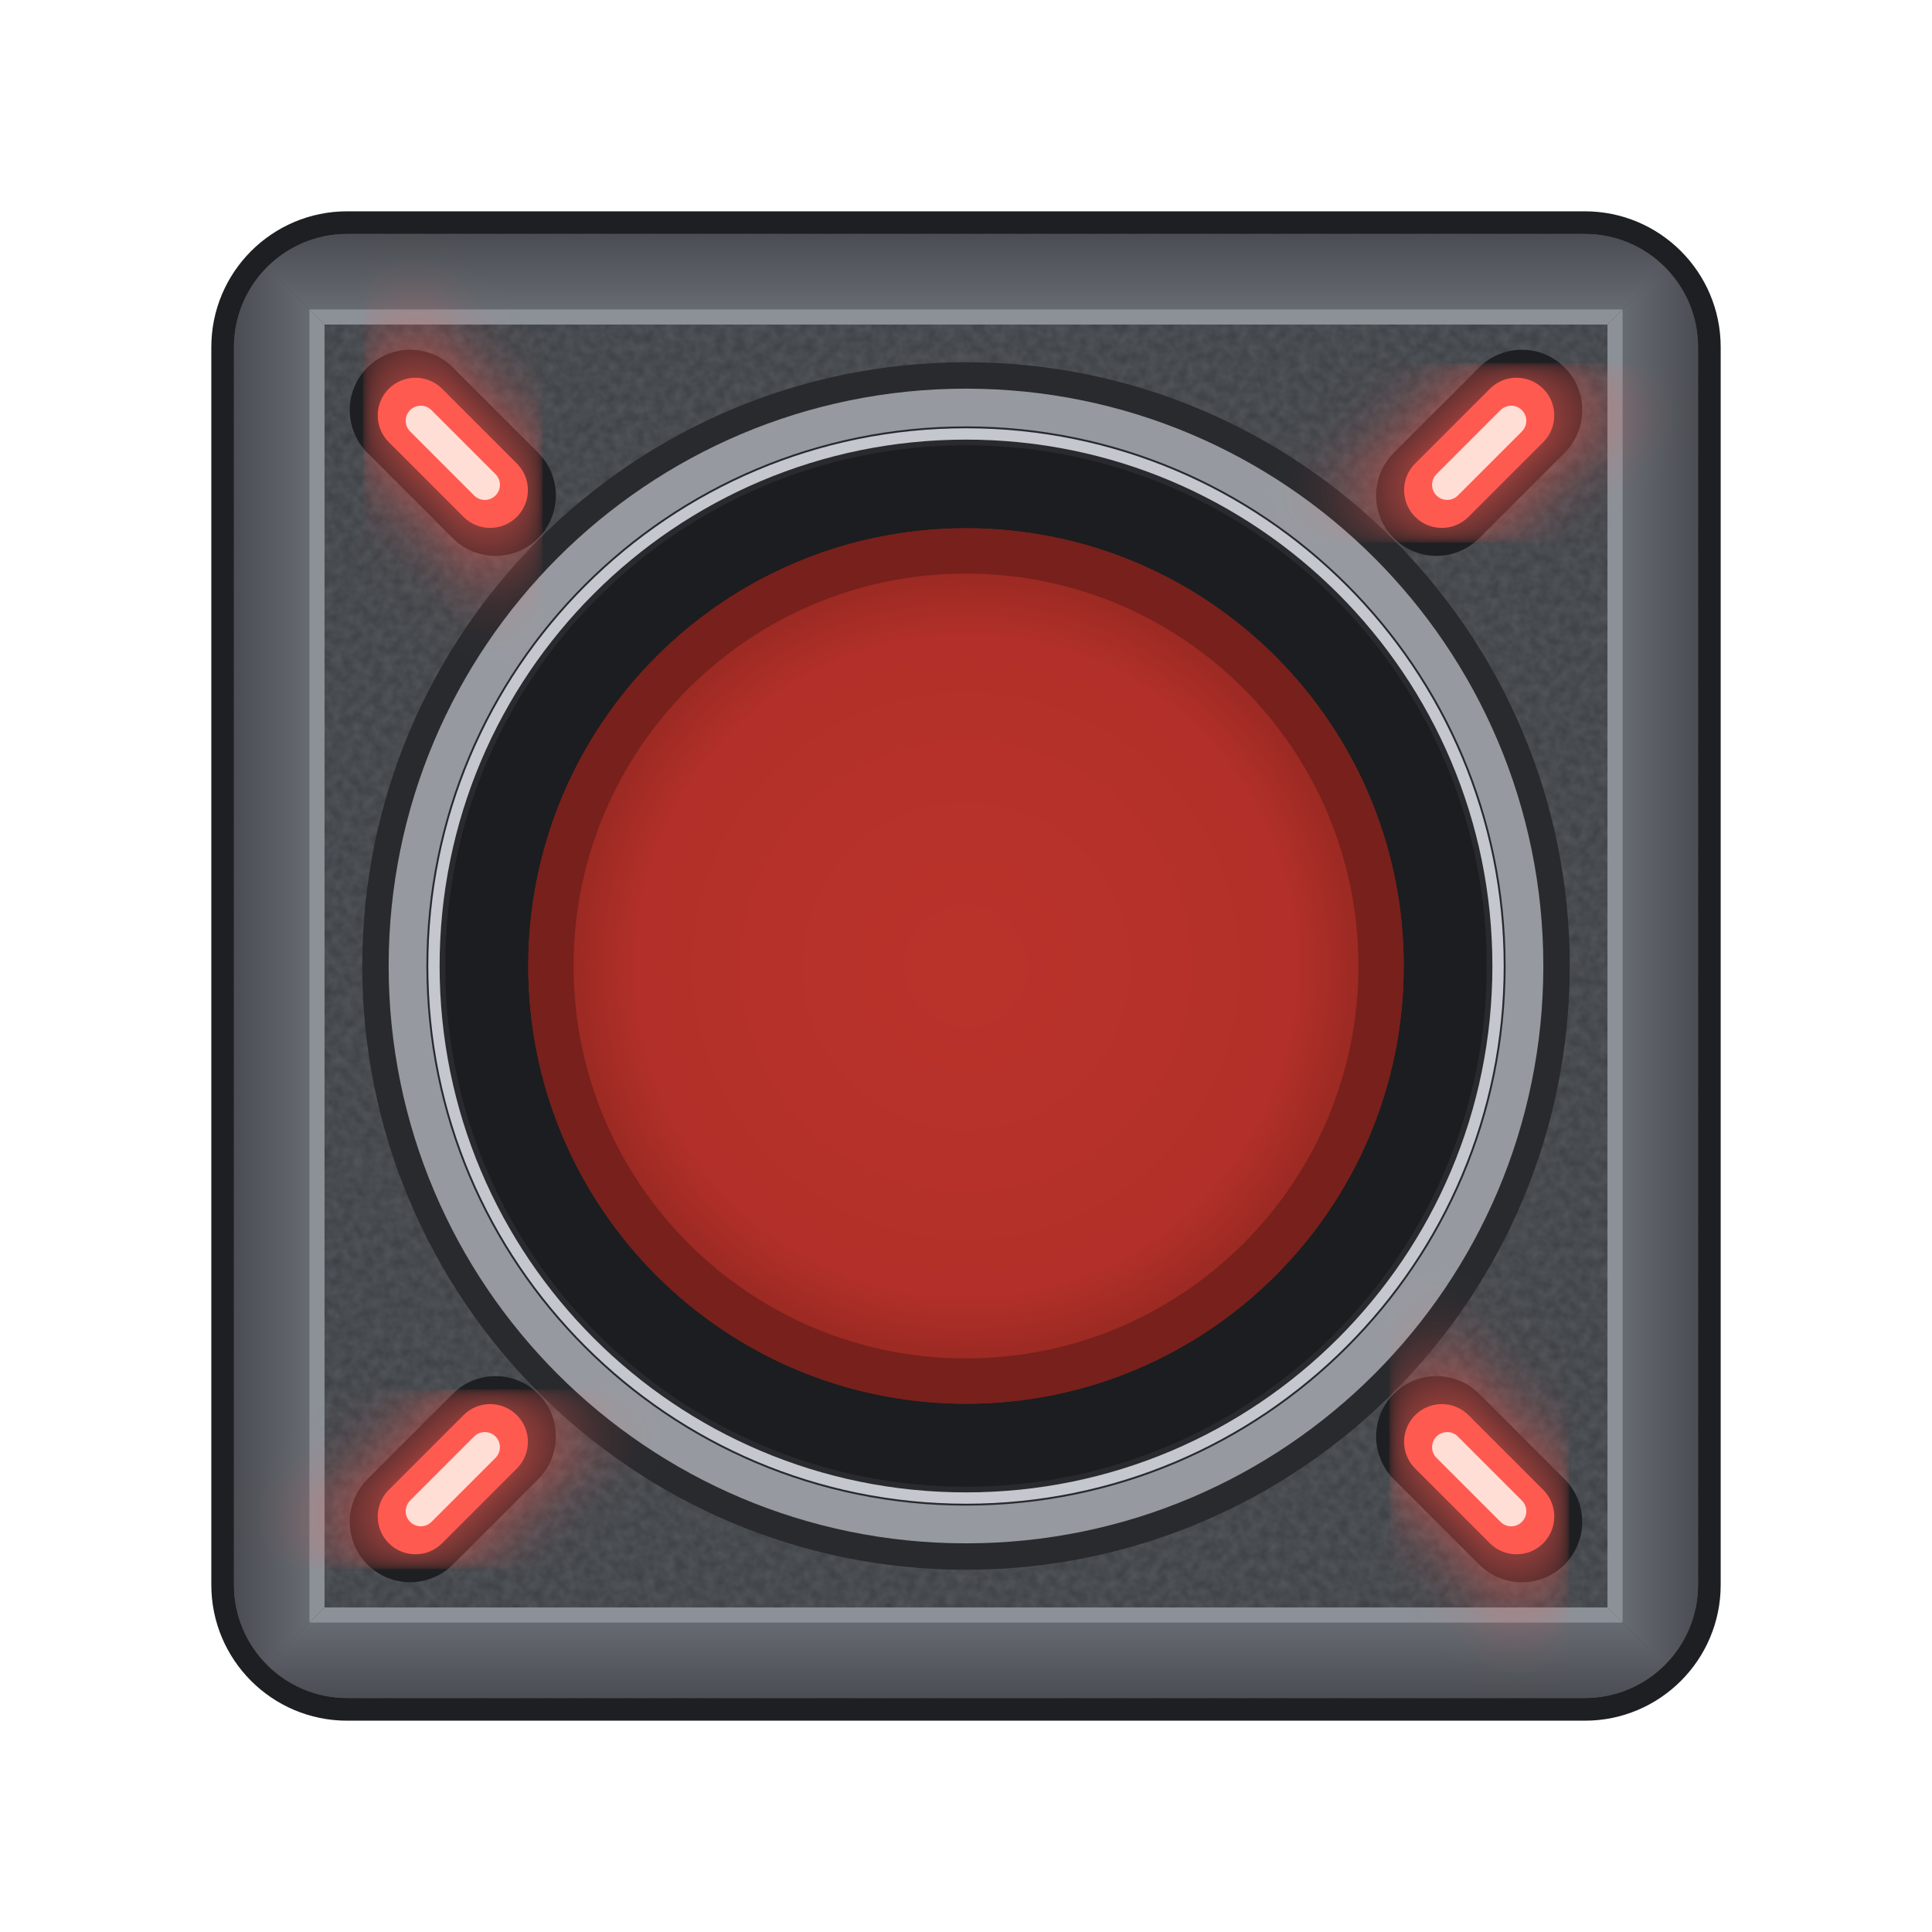
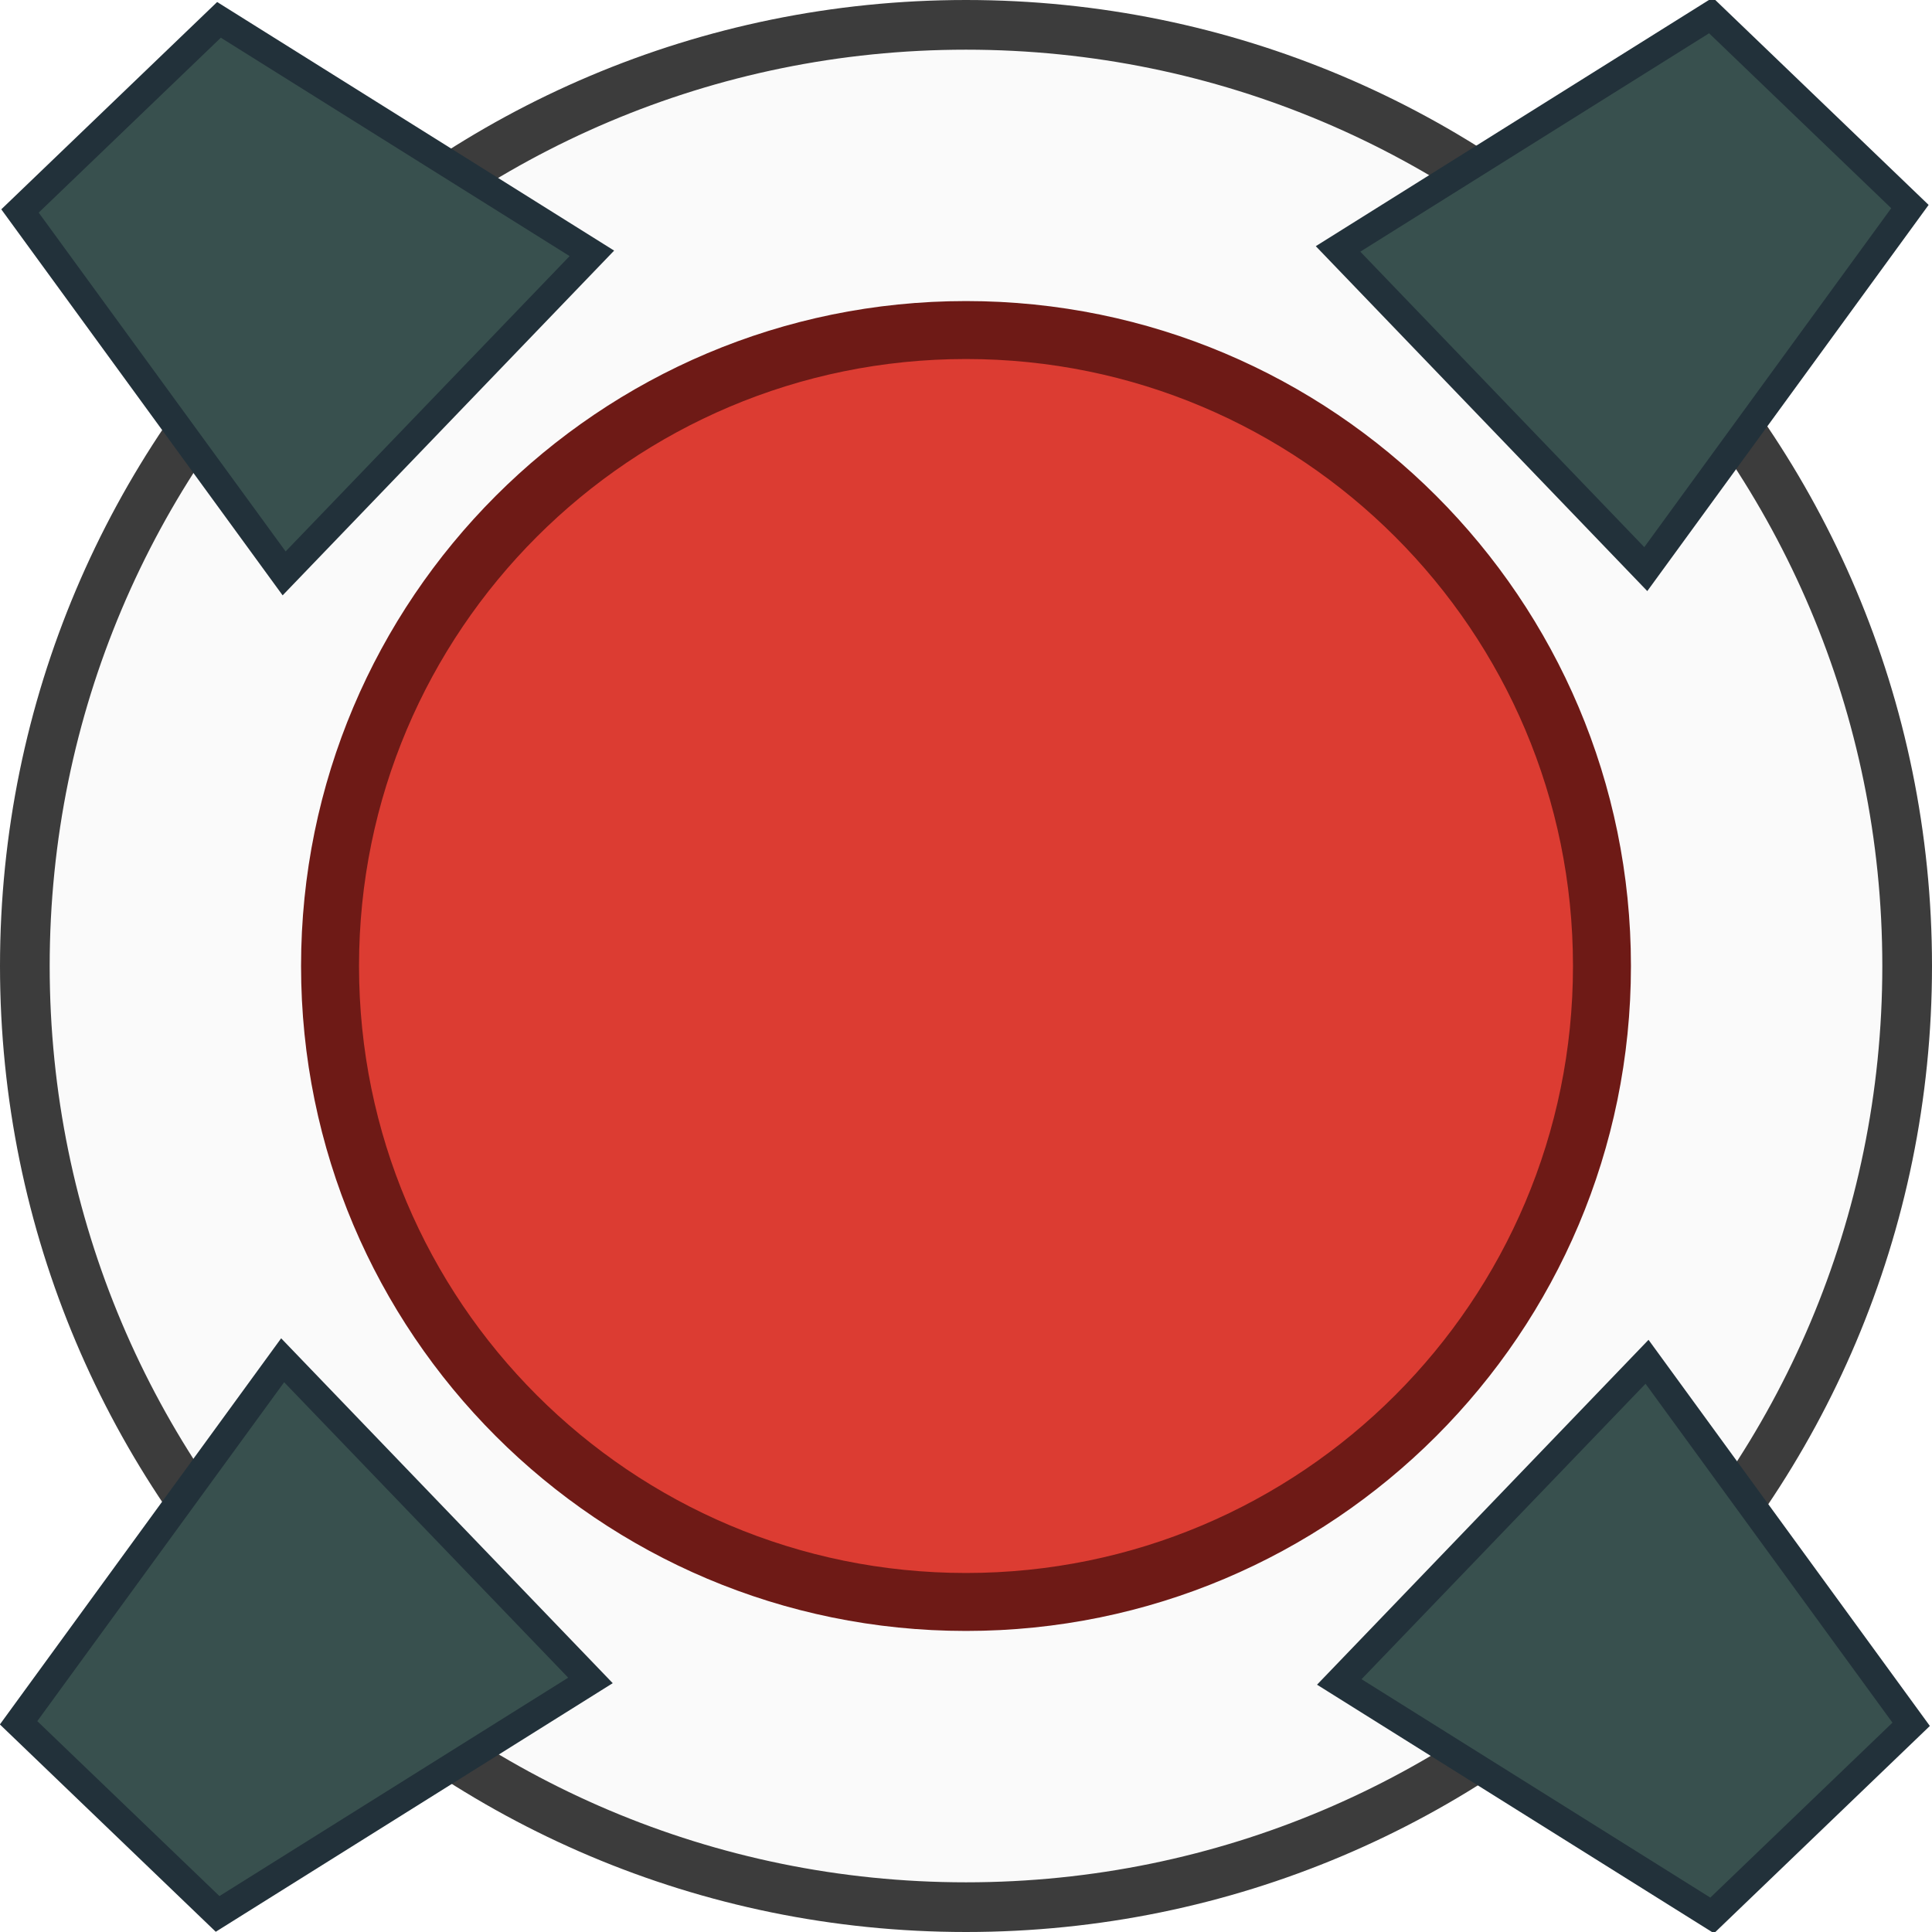
- <svg xmlns="http://www.w3.org/2000/svg" width="256" height="256" viewBox="0 0 256 256">
-   <defs>
-     <linearGradient id="bevel" gradientUnits="userSpaceOnUse" x1="0" y1="31" x2="0" y2="43">
-       <stop offset="0" stop-color="rgb(74, 77, 83)" />
-       <stop offset="1" stop-color="rgb(108, 112, 119)" />
-     </linearGradient>
-     <radialGradient id="disc" gradientUnits="userSpaceOnUse" cx="128" cy="128" r="58">
-       <stop offset="0" stop-color="rgb(186, 51, 43)" />
-       <stop offset="0.75" stop-color="rgb(178, 48, 41)" />
-       <stop offset="1" stop-color="rgb(140, 37, 31)" />
-     </radialGradient>
-     <filter id="grain" x="0" y="0" width="1" height="1" color-interpolation-filters="sRGB">
-       <feTurbulence type="fractalNoise" baseFrequency="0.75" numOctaves="2" seed="7" result="noise" />
-       <feColorMatrix in="noise" type="matrix" values="1 0 0 0 0  1 0 0 0 0  1 0 0 0 0  0 0 0 0 0.1" />
-       <feComposite in2="SourceGraphic" operator="in" />
-     </filter>
-     <filter id="lightGlow" x="-1" y="-1" width="3" height="3" color-interpolation-filters="sRGB">
-       <feGaussianBlur stdDeviation="5" />
-     </filter>
-     <clipPath id="plate">
-       <rect x="31" y="31" width="194" height="194" rx="15" />
-     </clipPath>
-     <g id="bevelSide">
-       <polygon points="31,31 225,31 213,43 43,43" fill="url(#bevel)" />
-       <polygon points="41,41 215,41 213,43 43,43" fill="rgb(140, 144, 151)" />
-     </g>
-     <g id="cornerLight">
-       <rect x="-16" y="-8" width="32" height="16" rx="8" fill="rgb(30, 31, 34)" transform="translate(60 60) rotate(45)" />
-       <rect x="-14" y="-7" width="28" height="14" rx="7" fill="rgb(255, 90, 80)" opacity="0.8" filter="url(#lightGlow)" transform="translate(60 60) rotate(45)" />
-       <rect x="-12" y="-5" width="24" height="10" rx="5" fill="rgb(255, 90, 80)" transform="translate(60 60) rotate(45)" />
-       <rect x="-8" y="-2" width="16" height="4" rx="2" fill="rgb(255, 222, 214)" transform="translate(60 60) rotate(45)" />
-     </g>
-   </defs>
-   <rect x="28" y="28" width="200" height="200" rx="18" fill="rgb(30, 31, 34)" />
-   <rect x="31" y="31" width="194" height="194" rx="15" fill="rgb(66, 69, 75)" />
-   <rect x="31" y="31" width="194" height="194" rx="15" fill="rgb(66, 69, 75)" filter="url(#grain)" />
-   <g clip-path="url(#plate)">
-     <use href="#bevelSide" />
-     <use href="#bevelSide" transform="rotate(90 128 128)" />
-     <use href="#bevelSide" transform="rotate(180 128 128)" />
-     <use href="#bevelSide" transform="rotate(270 128 128)" />
+ <svg xmlns="http://www.w3.org/2000/svg" width="256" height="256" viewBox="0 0 140 140">
+   <circle cx="70" cy="70" r="68.2" fill="rgb(250, 250, 250)" stroke="rgb(60, 60, 60)" stroke-width="3.6" />
+   <circle cx="70" cy="70" r="46.084" fill="rgb(220, 60, 50)" stroke="rgb(110, 26, 22)" stroke-width="4.2" />
+   <g fill="rgb(56, 80, 78)" stroke="rgb(34, 49, 58)" stroke-width="2.05">
+     <polygon points="20.589,41.55 42.889,18.359 15.869,1.439 1.449,15.288" />
+     <polygon points="119.26,41.24 96.96,18.038 123.98,1.118 138.4,14.968" />
+     <polygon points="119.35,98.68 97.05,121.88 124.07,138.8 138.49,124.95" />
+     <polygon points="20.482,98.57 42.787,121.77 15.768,138.69 1.347,124.84" />
  </g>
-   <circle cx="128" cy="128" r="80" fill="rgb(40, 42, 46)" />
-   <circle cx="128" cy="128" r="74" fill="none" stroke="rgb(150, 154, 160)" stroke-width="5" />
-   <circle cx="128" cy="128" r="70.5" fill="none" stroke="rgb(196, 200, 206)" stroke-width="1.5" />
-   <circle cx="128" cy="128" r="69" fill="rgb(28, 29, 32)" />
-   <circle cx="128" cy="128" r="58" fill="url(#disc)" />
-   <circle cx="128" cy="128" r="55" fill="none" stroke="rgb(120, 32, 27)" stroke-width="6" />
-   <use href="#cornerLight" />
-   <use href="#cornerLight" transform="rotate(90 128 128)" />
-   <use href="#cornerLight" transform="rotate(180 128 128)" />
-   <use href="#cornerLight" transform="rotate(270 128 128)" />
</svg>
